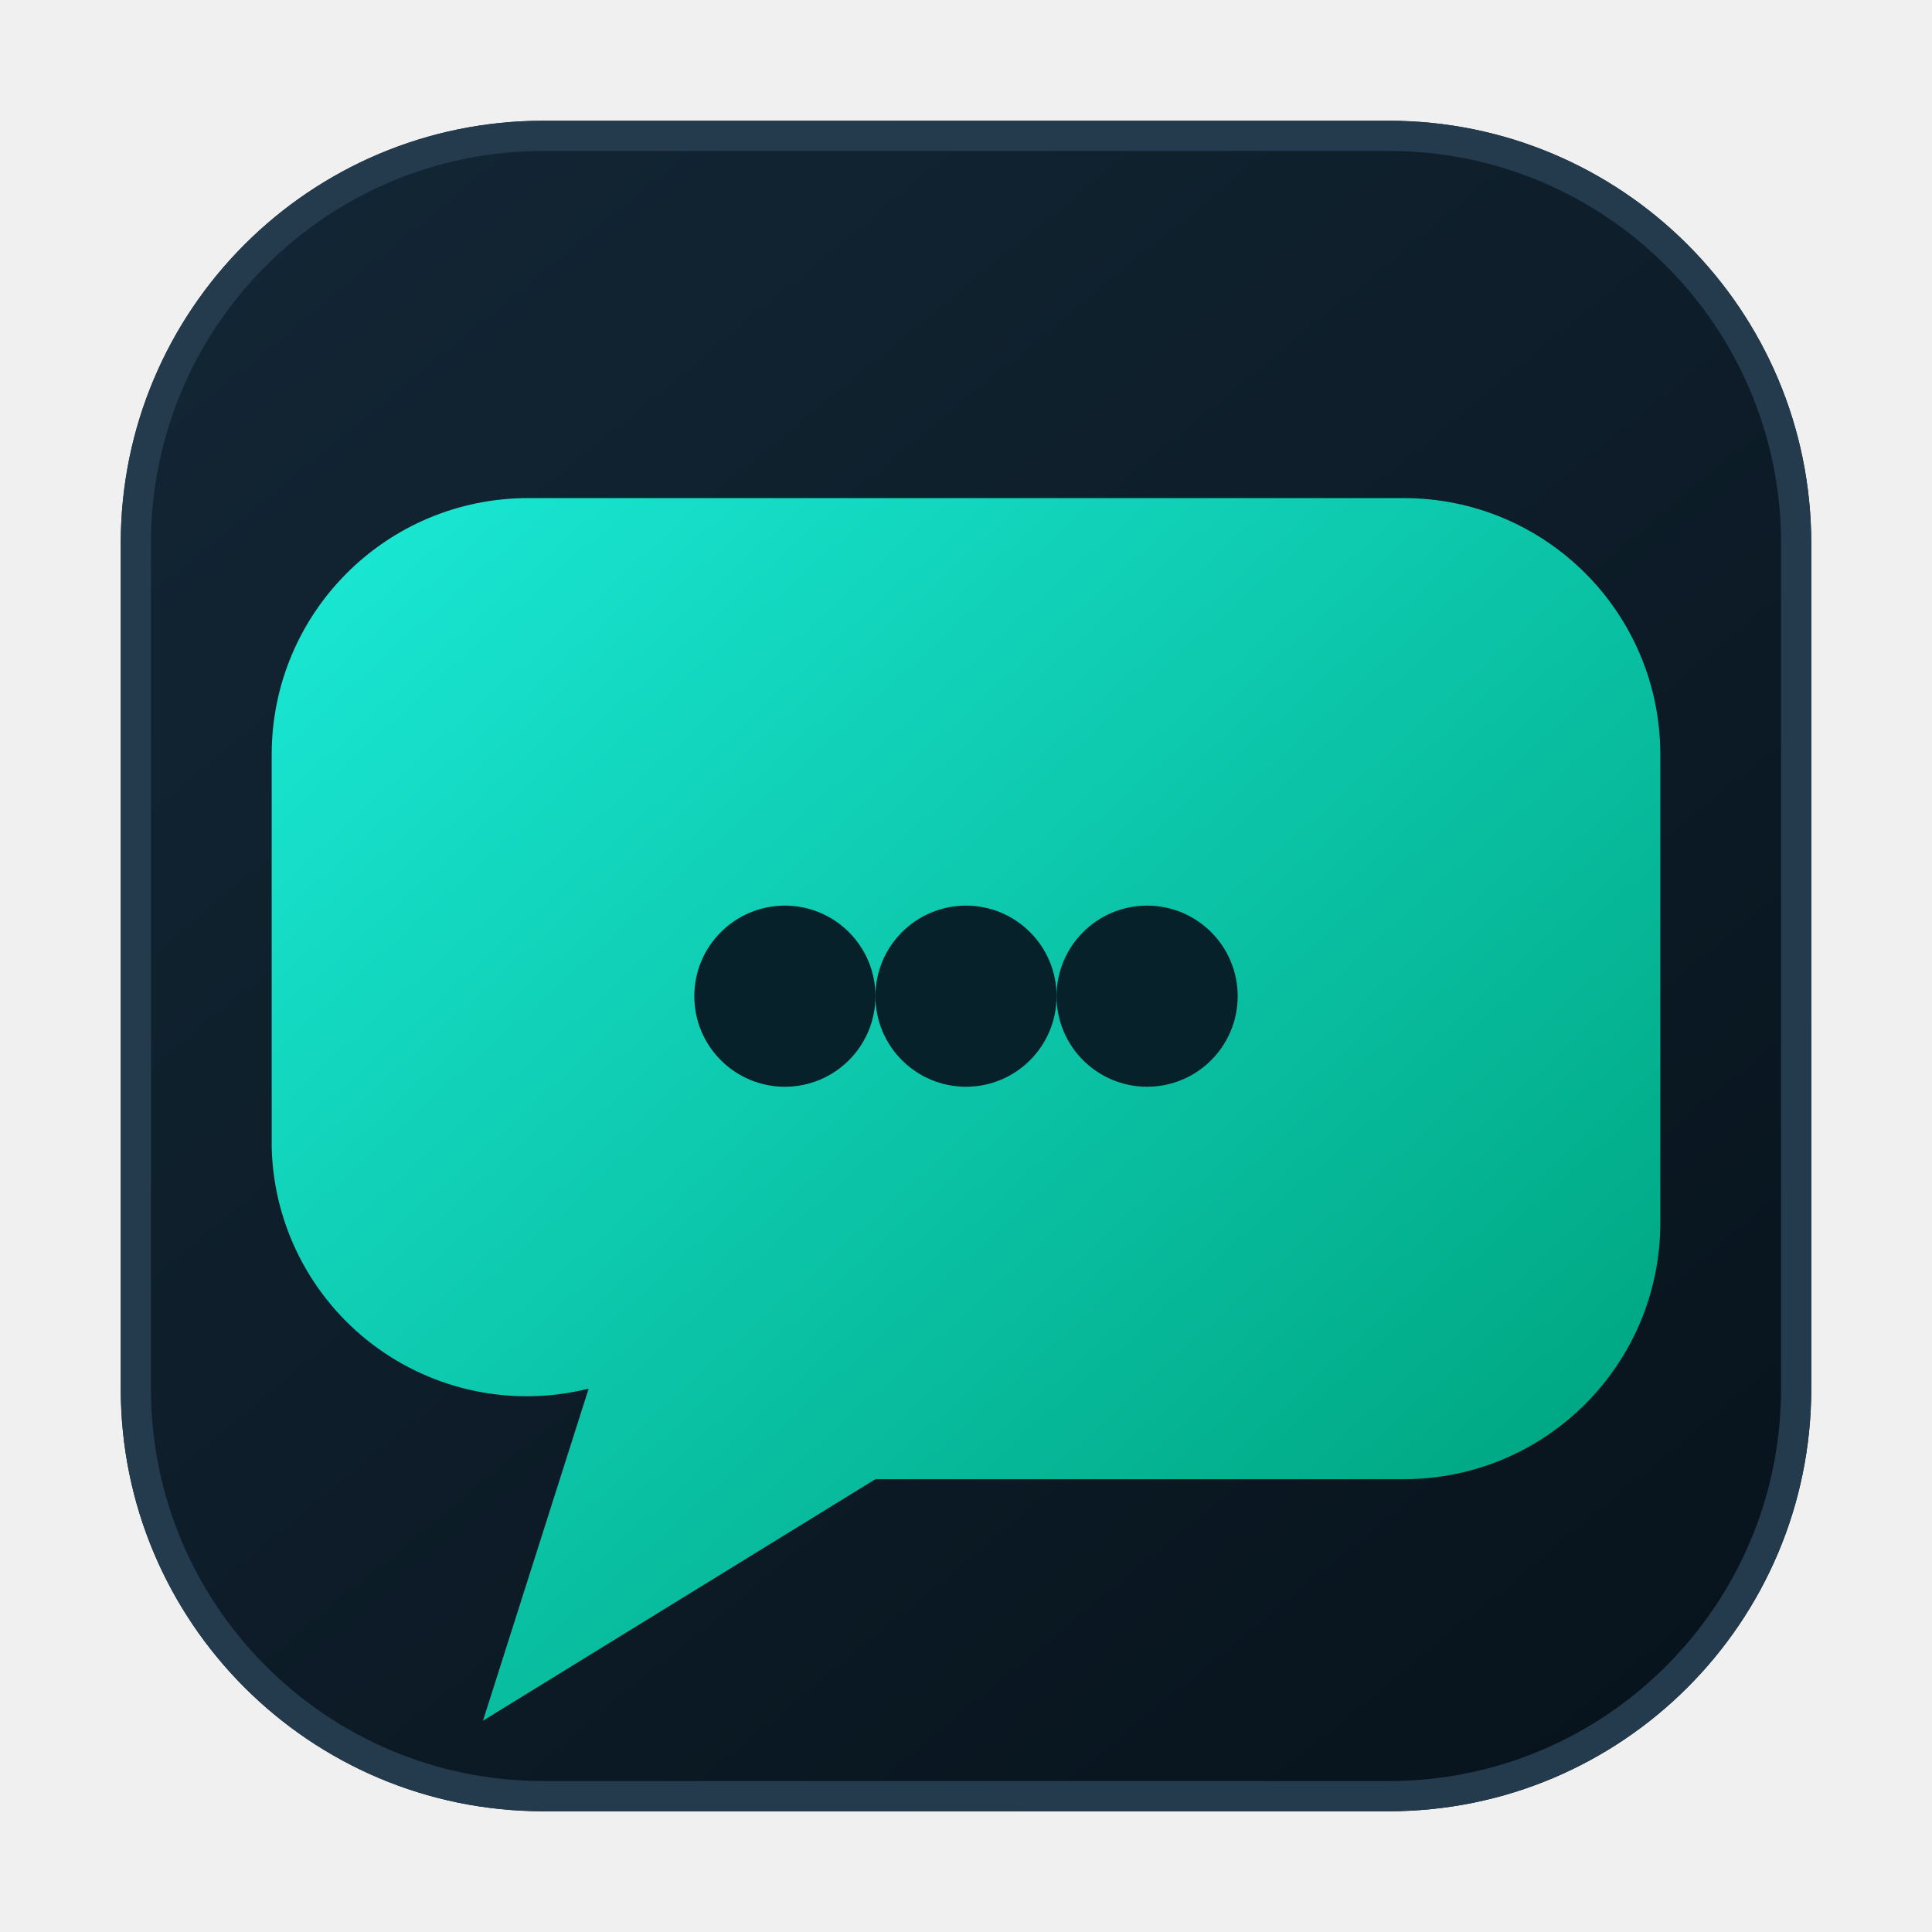
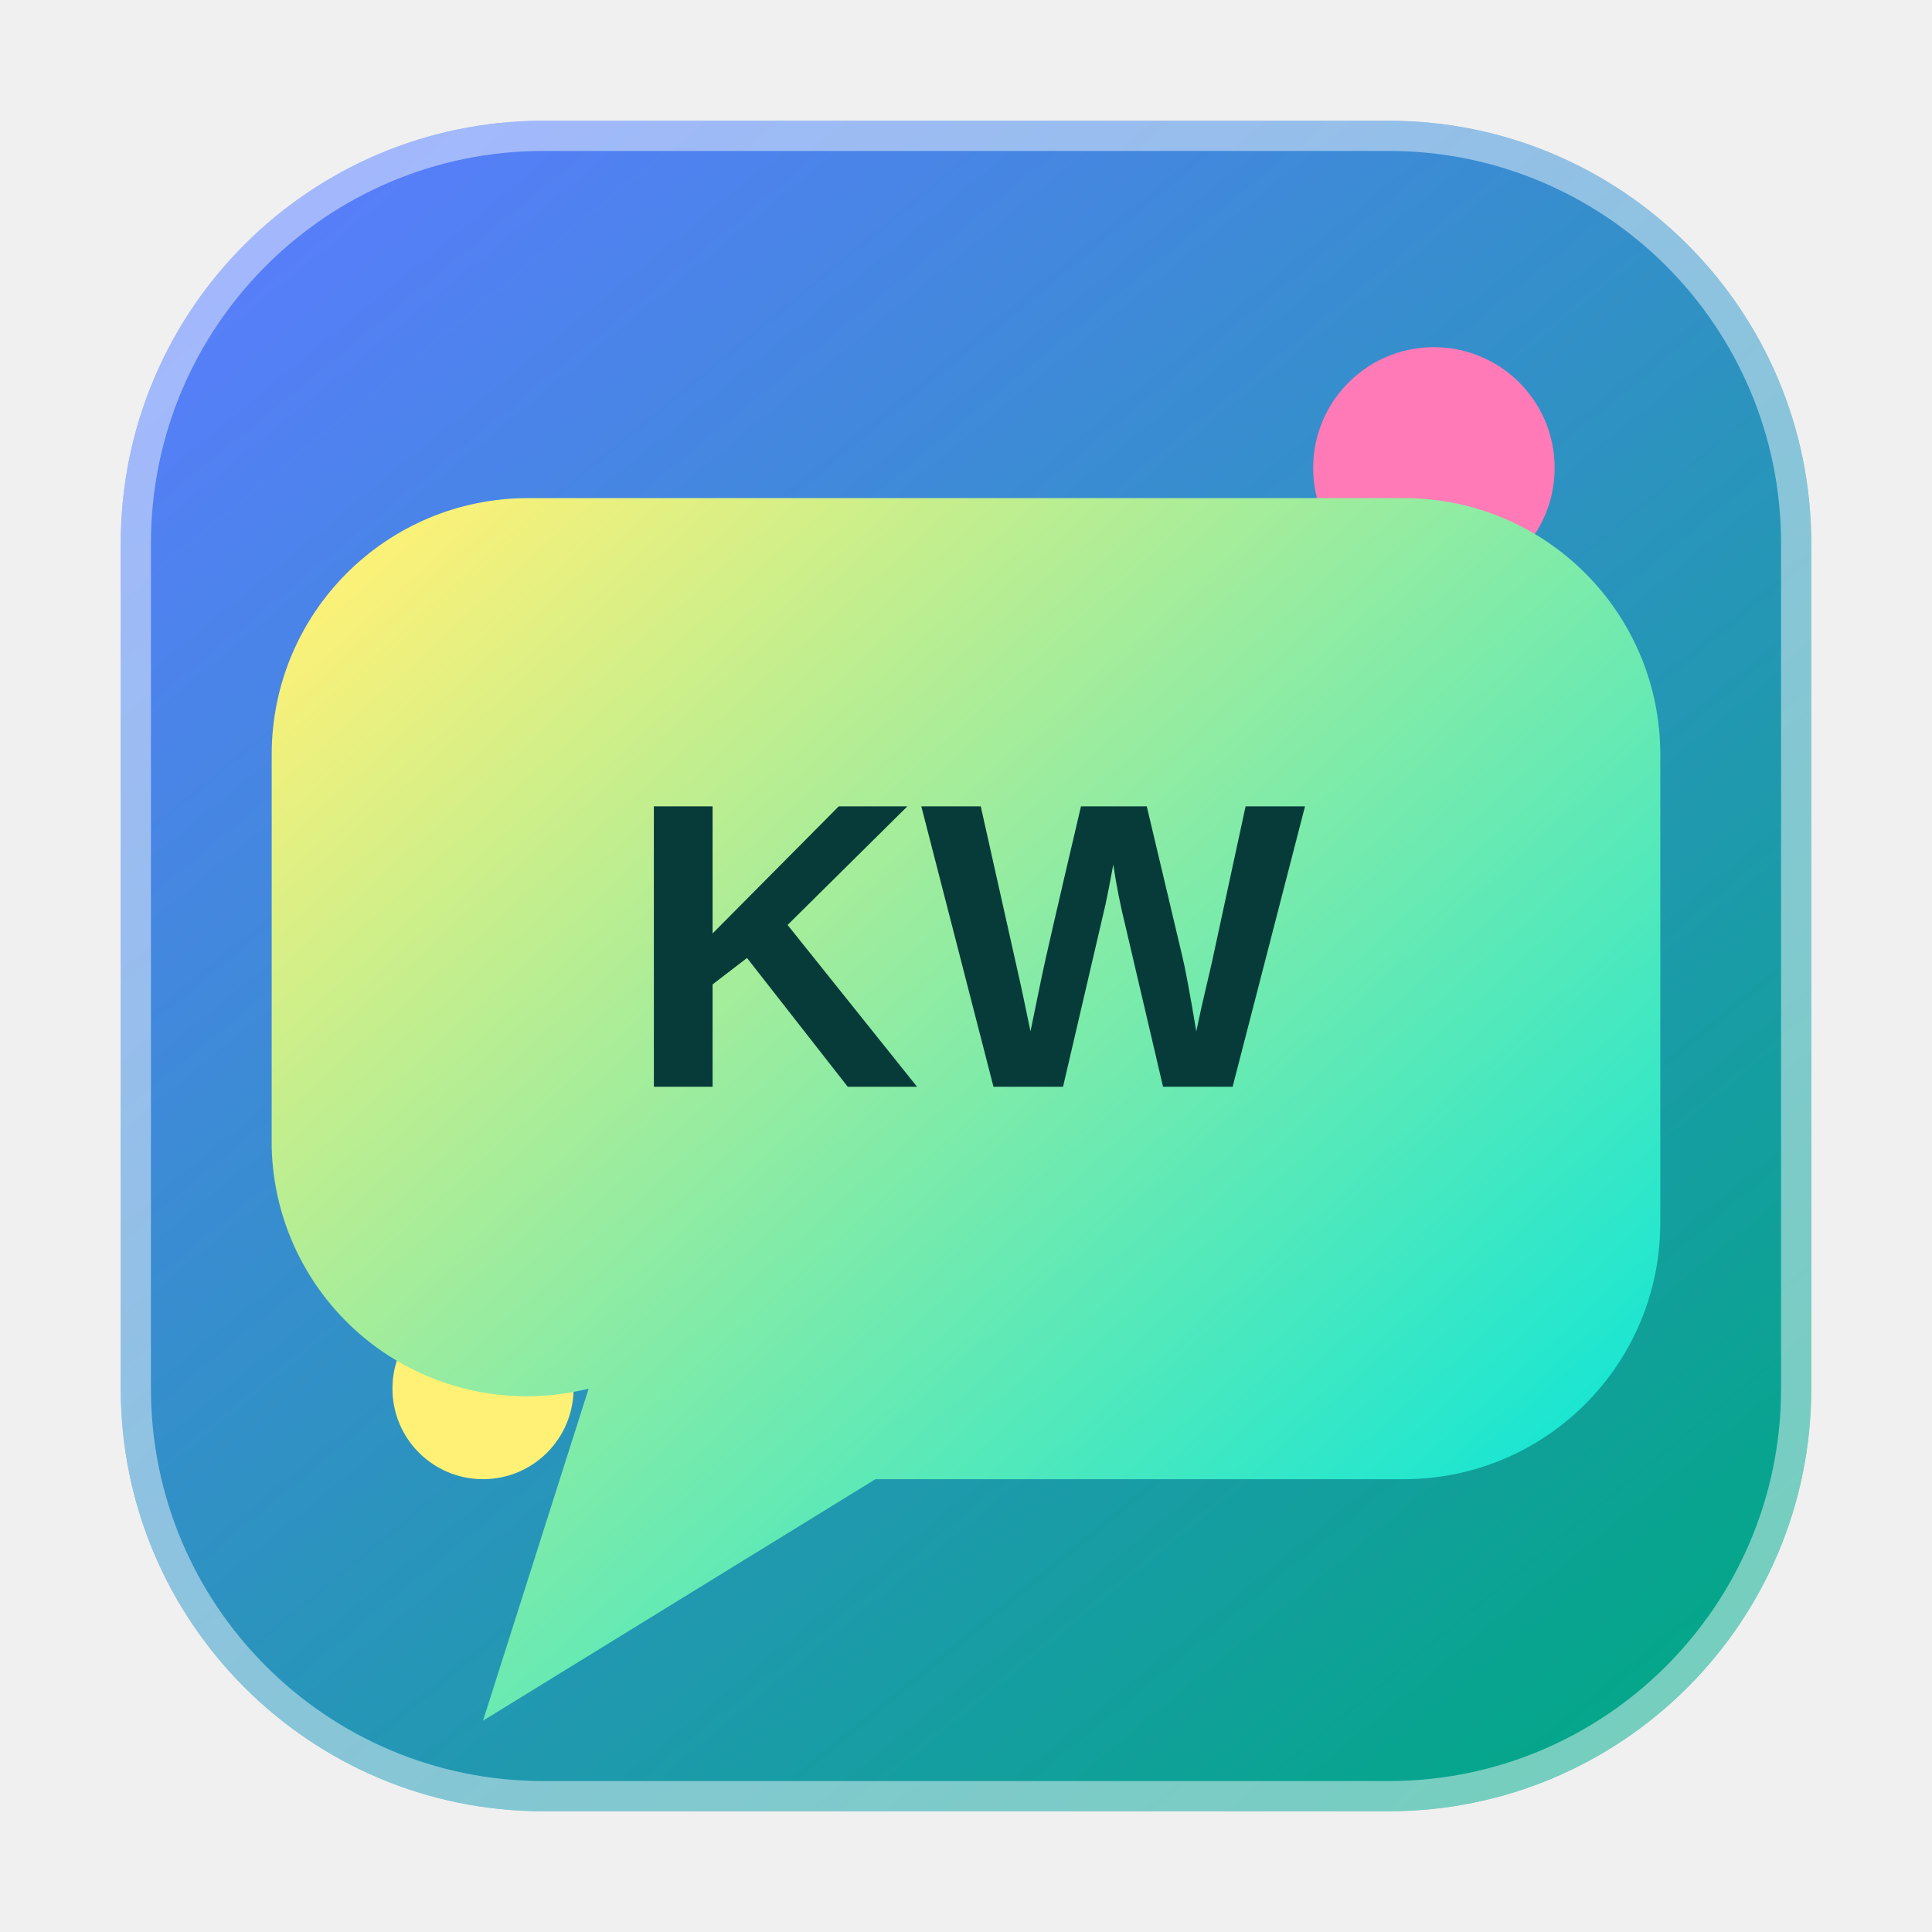
- <svg xmlns="http://www.w3.org/2000/svg" viewBox="0 0 128 128" role="img" aria-label="ChatApp icon">
+ <svg xmlns="http://www.w3.org/2000/svg" viewBox="0 0 128 128" role="img" aria-label="Kids WhatsApp icon">
  <defs>
    <linearGradient id="bg" x1="18" y1="8" x2="110" y2="120" gradientUnits="userSpaceOnUse">
-       <stop stop-color="#132635" />
-       <stop offset="1" stop-color="#07131c" />
+       <stop stop-color="#5b7cff" />
+       <stop offset="1" stop-color="#00a884" />
    </linearGradient>
    <linearGradient id="bubble" x1="32" y1="28" x2="98" y2="101" gradientUnits="userSpaceOnUse">
-       <stop stop-color="#19e6d2" />
-       <stop offset="1" stop-color="#00a884" />
+       <stop stop-color="#fff176" />
+       <stop offset="1" stop-color="#19e6d2" />
    </linearGradient>
  </defs>
  <rect x="8" y="8" width="112" height="112" rx="28" fill="url(#bg)" />
-   <rect x="9" y="9" width="110" height="110" rx="27" fill="none" stroke="#243b4d" stroke-width="2" />
+   <rect x="9" y="9" width="110" height="110" rx="27" fill="none" stroke="#ffffff" stroke-opacity=".45" stroke-width="2" />
+   <circle cx="95" cy="31" r="8" fill="#ff7ab6" />
+   <circle cx="32" cy="92" r="6" fill="#fff176" />
  <path fill="url(#bubble)" d="M35 33h58c9.4 0 17 7.6 17 17v31c0 9.4-7.6 17-17 17H58l-26 16 7-22a16.9 16.9 0 0 1-21-16V50c0-9.4 7.6-17 17-17Z" />
-   <circle cx="52" cy="66" r="6" fill="#06212a" />
-   <circle cx="64" cy="66" r="6" fill="#06212a" />
-   <circle cx="76" cy="66" r="6" fill="#06212a" />
+   <text x="64" y="72" text-anchor="middle" font-family="Arial, sans-serif" font-size="27" font-weight="800" fill="#073b3a">KW</text>
</svg>
